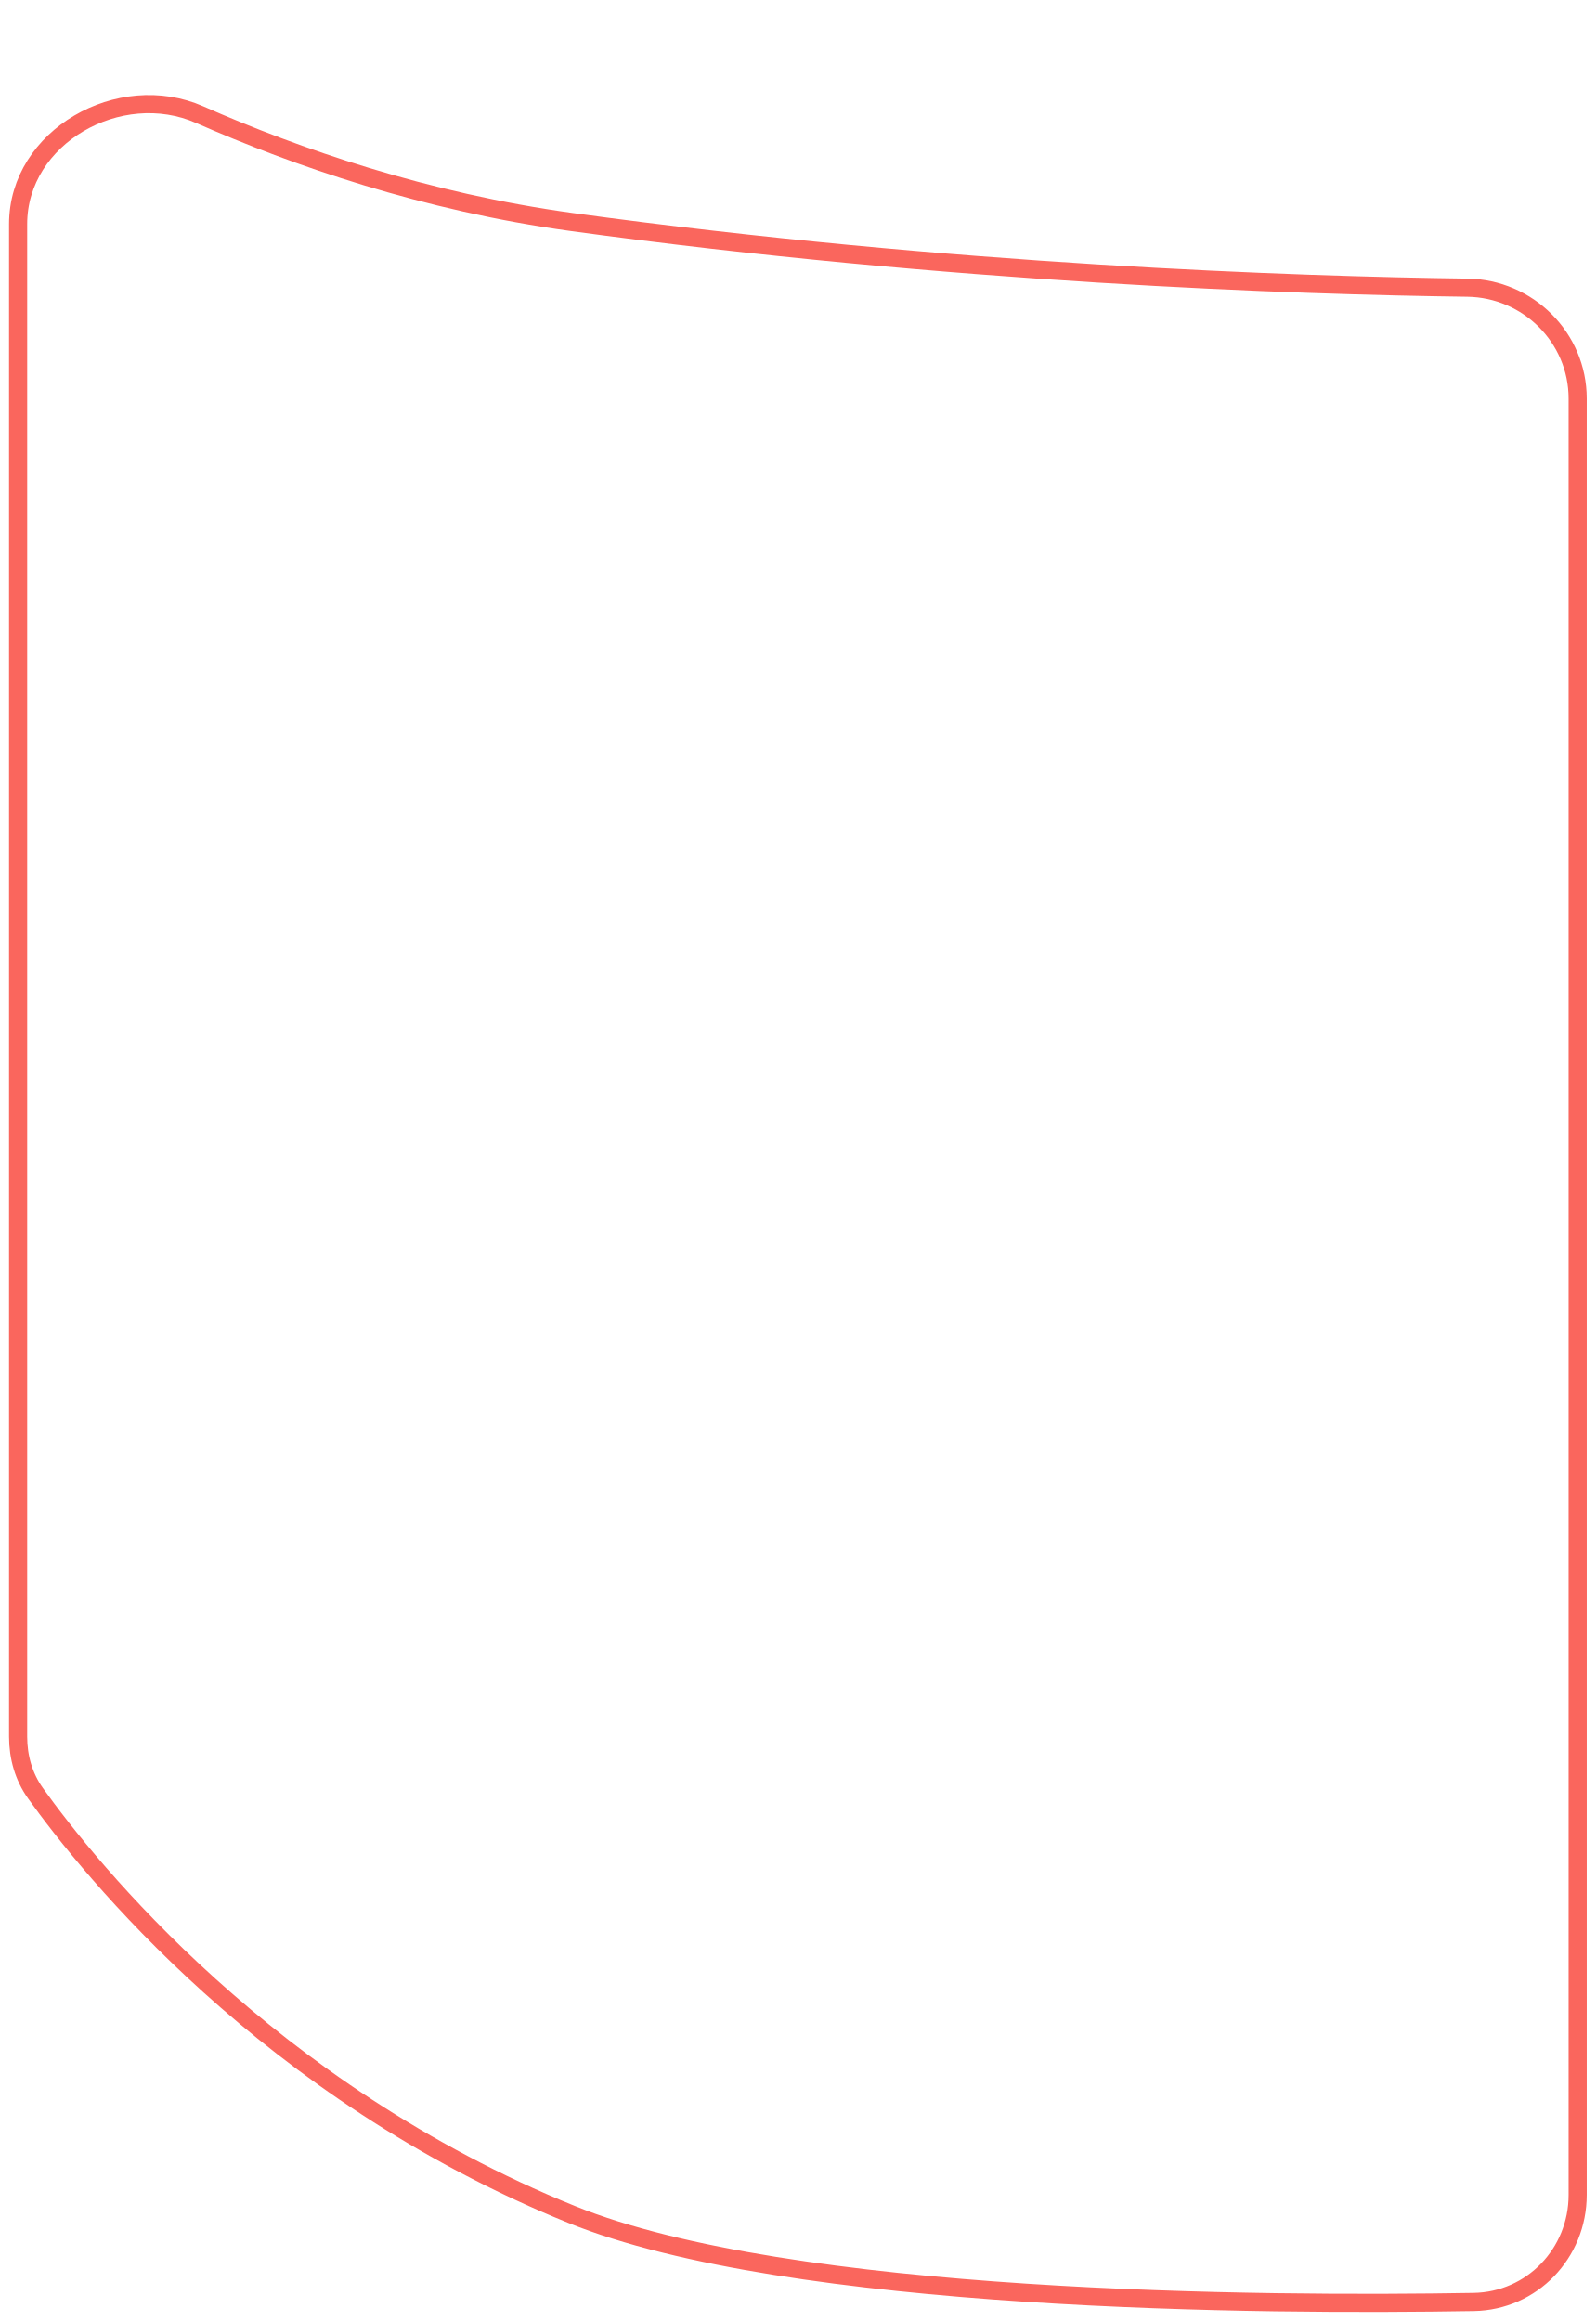
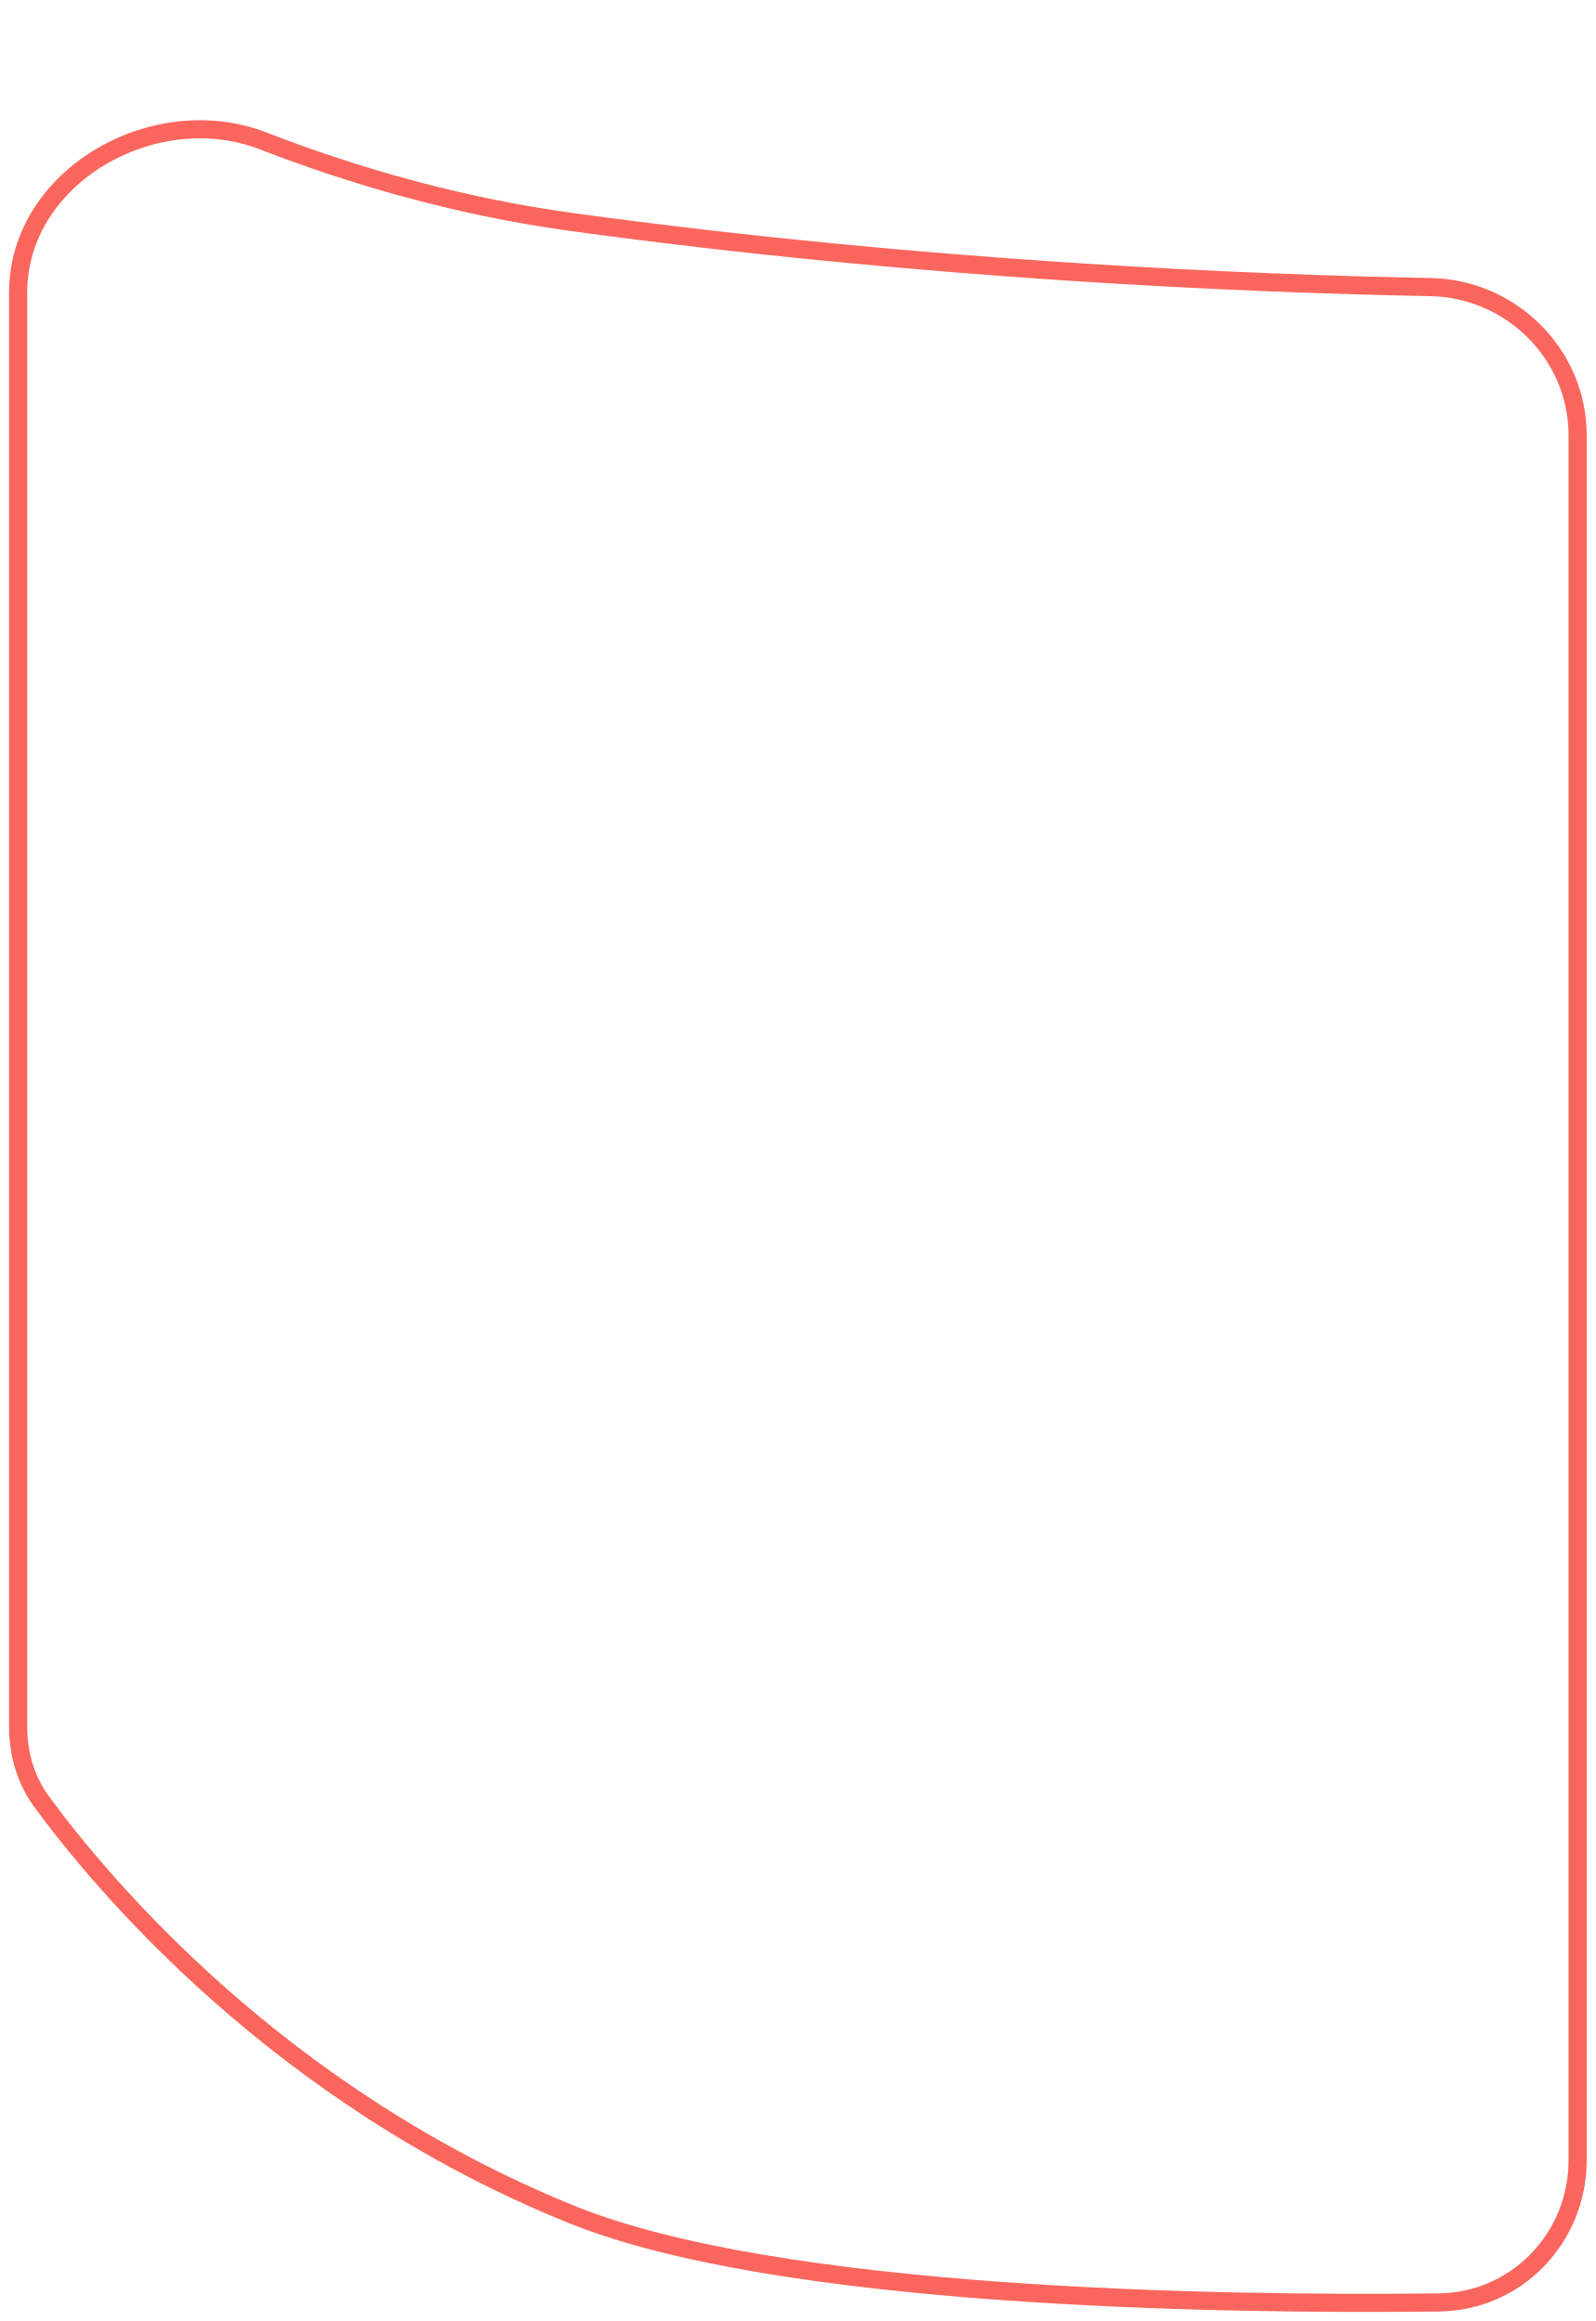
<svg xmlns="http://www.w3.org/2000/svg" width="88" height="128" viewBox="0 0 88 128" fill="none">
-   <path d="M1.957 98.894C1.306 97.985 1 96.896 1 95.778V12.357C1 7.536 6.601 4.38 11.013 6.324C16.329 8.666 23.433 11.133 31.516 12.242C52.456 15.113 71.544 15.742 80.915 15.864C84.267 15.908 87 18.625 87 21.977V121.046C87 124.26 84.484 126.895 81.27 126.949C69.684 127.147 43.553 126.997 31.516 122.121C14.774 115.339 4.921 103.037 1.957 98.894Z" stroke="#FA665D" />
+   <path d="M2.291 99.355C1.409 98.153 1 96.699 1 95.208V16.143C1 9.714 8.517 5.449 14.511 7.771C19.291 9.623 25.095 11.361 31.516 12.242C51.035 14.918 68.944 15.646 78.875 15.832C83.343 15.915 87 19.541 87 24.01V119.129C87 123.415 83.633 126.928 79.347 126.977C67.002 127.118 42.926 126.743 31.516 122.121C15.356 115.575 5.614 103.886 2.291 99.355Z" stroke="#FA665D" />
</svg>
